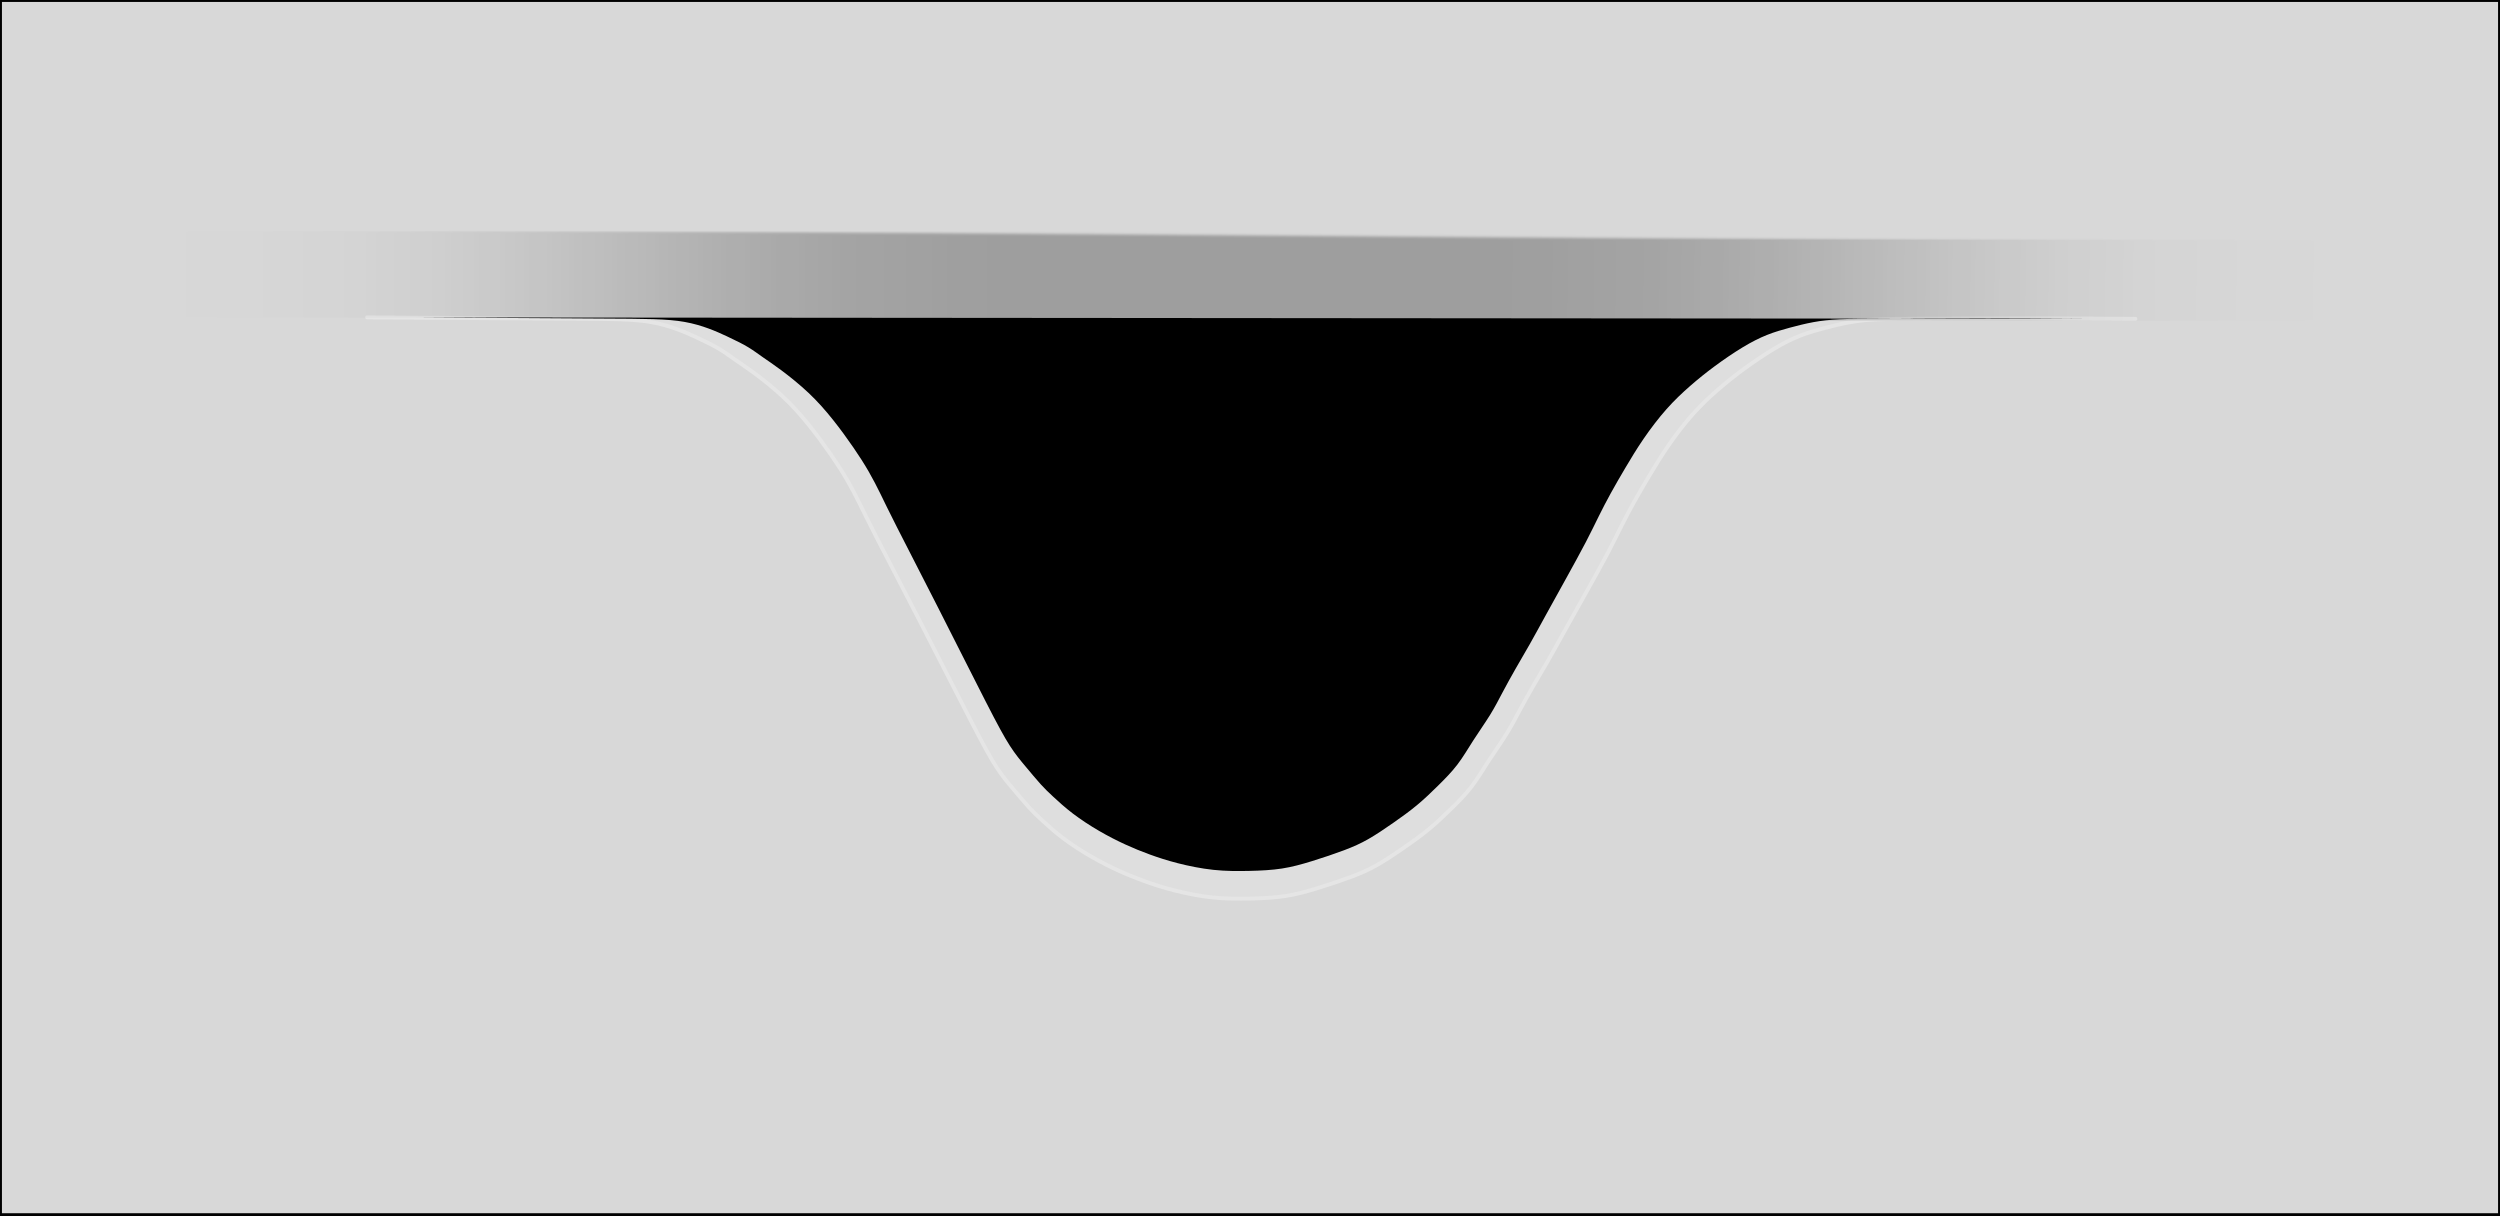
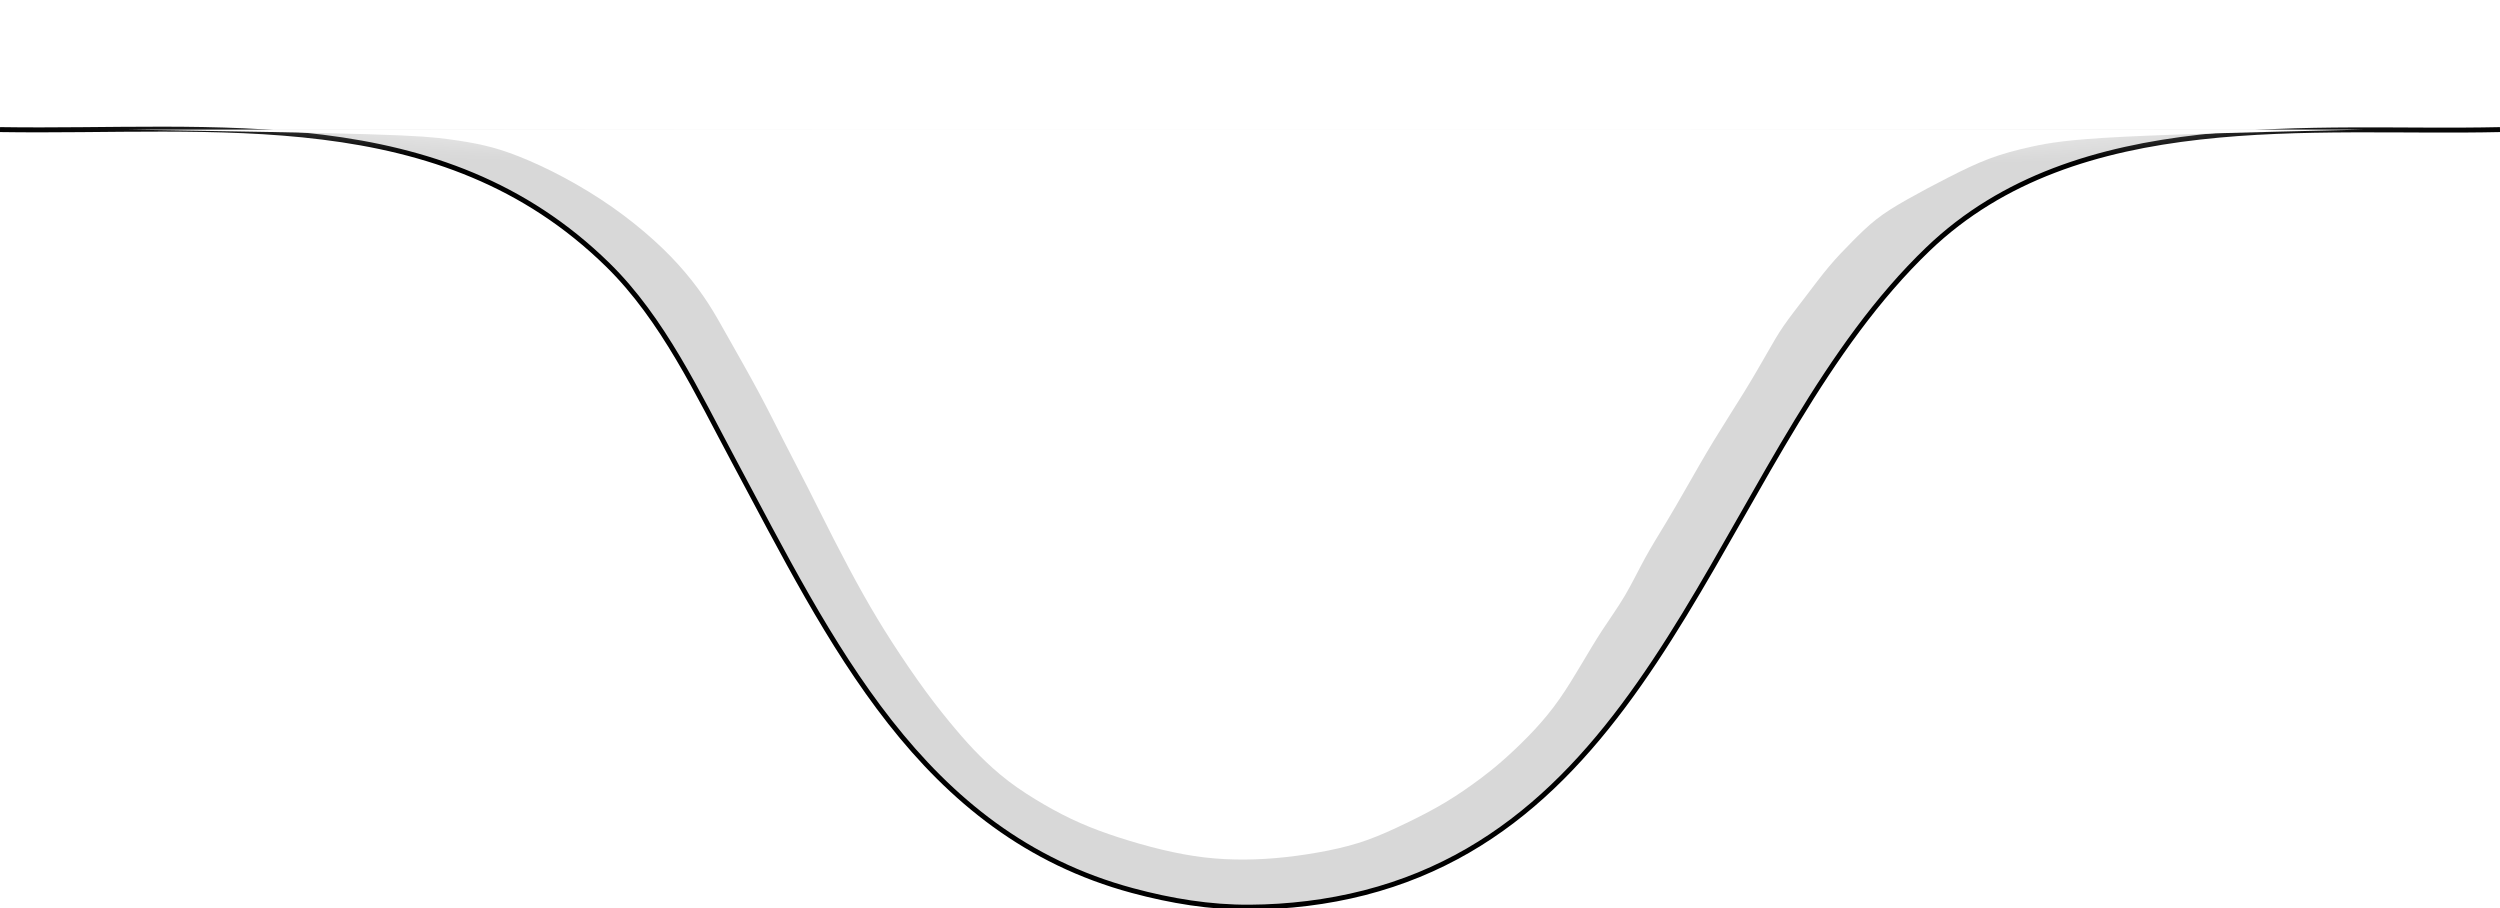
- <svg xmlns="http://www.w3.org/2000/svg" viewBox="322.206 68.033 644.412 313.227">
+ <svg xmlns="http://www.w3.org/2000/svg" viewBox="189.384 130.9 505.024 183.259">
  <defs>
    <filter id="motion-blur-filter-0" color-interpolation-filters="sRGB" x="-500%" y="-500%" width="1000%" height="1000%">
      <feGaussianBlur stdDeviation="50 0" edgeMode="none" />
    </filter>
  </defs>
  <g>
-     <rect x="322.206" y="68.033" width="644.412" height="313.227" style="fill: rgb(216, 216, 216); stroke: rgb(0, 0, 0);" />
-     <g>
-       <path style="stroke-miterlimit: 50; stroke-linecap: round; stroke-linejoin: round; fill-rule: nonzero; paint-order: fill; stroke: rgb(229, 229, 229); fill-opacity: 0.45; fill: rgb(229, 229, 229);" d="M 416.841 149.844 L 426.337 149.907 C 435.833 149.97 454.824 150.096 467.199 150.159 C 479.574 150.222 485.333 150.222 490.145 151.078 C 494.957 151.933 498.824 153.644 501.626 154.938 C 504.428 156.232 506.165 157.109 507.602 157.975 C 509.039 158.841 510.175 159.696 511.512 160.622 C 512.848 161.549 514.385 162.546 516.557 164.15 C 518.729 165.753 521.536 167.963 524.014 170.279 C 526.493 172.595 528.642 175.017 530.681 177.547 C 532.719 180.077 534.646 182.713 536.278 185.065 C 537.91 187.416 539.247 189.483 540.45 191.549 C 541.653 193.616 542.722 195.682 543.724 197.702 C 544.727 199.722 545.662 201.696 548.202 206.648 C 550.742 211.6 554.885 219.532 559.463 228.439 C 564.041 237.347 569.054 247.232 572.429 253.752 C 575.804 260.273 577.541 263.429 579.078 265.791 C 580.615 268.154 581.952 269.721 583.366 271.396 C 584.781 273.07 586.274 274.852 587.477 276.17 C 588.68 277.488 589.594 278.344 590.952 279.591 C 592.311 280.838 594.116 282.477 596.288 284.116 C 598.459 285.755 600.999 287.394 603.471 288.819 C 605.944 290.244 608.351 291.455 610.623 292.488 C 612.896 293.521 615.034 294.377 617.307 295.196 C 619.579 296.016 621.984 296.8 624.925 297.548 C 627.865 298.297 631.341 299.009 634.733 299.366 C 638.125 299.722 641.434 299.722 644.575 299.651 C 647.716 299.579 650.689 299.437 653.479 299.009 C 656.269 298.581 658.875 297.868 661.783 296.977 C 664.69 296.087 667.897 295.018 670.47 294.056 C 673.043 293.095 674.982 292.239 677.12 291.028 C 679.259 289.816 681.598 288.248 683.87 286.68 C 686.142 285.113 688.348 283.545 690.386 281.871 C 692.424 280.196 694.296 278.415 696.157 276.598 C 698.017 274.78 699.868 272.928 701.438 270.897 C 703.009 268.866 704.3 266.657 705.814 264.33 C 707.328 262.004 709.066 259.56 710.402 257.422 C 711.739 255.284 712.674 253.453 713.777 251.397 C 714.88 249.341 716.15 247.06 717.386 244.923 C 718.623 242.785 719.826 240.789 721.23 238.331 C 722.633 235.873 724.237 232.951 725.941 229.887 C 727.645 226.823 729.45 223.617 731.321 220.267 C 733.192 216.918 735.131 213.426 736.601 210.636 C 738.071 207.846 739.073 205.757 740.109 203.691 C 741.145 201.624 742.214 199.58 743.418 197.417 C 744.621 195.255 745.957 192.974 747.428 190.516 C 748.898 188.058 750.501 185.421 752.401 182.678 C 754.301 179.934 756.498 177.083 758.67 174.66 C 760.842 172.237 762.989 170.243 765.133 168.39 C 767.276 166.538 769.414 164.827 771.854 163.046 C 774.293 161.264 777.033 159.411 779.472 157.95 C 781.912 156.489 784.05 155.421 786.122 154.601 C 788.194 153.782 790.2 153.211 792.298 152.652 C 794.395 152.092 796.586 151.543 798.791 151.14 C 800.996 150.737 803.217 150.479 806.032 150.351 C 808.848 150.222 812.258 150.222 818.6 150.188 C 824.942 150.153 834.215 150.084 843.711 150.084 C 853.207 150.084 862.925 150.153 867.785 150.188 L 872.644 150.222">
-         </path>
-       <path style="stroke-miterlimit: 50; stroke-linecap: round; stroke-linejoin: round; paint-order: fill; fill-rule: nonzero; stroke: rgb(0, 0, 0); stroke-width: 0px;" d="M 429.608 149.844 L 438.558 149.904 C 447.508 149.964 465.408 150.083 477.072 150.143 C 488.735 150.203 494.162 150.203 498.698 151.018 C 503.234 151.833 506.878 153.463 509.519 154.696 C 512.16 155.929 513.798 156.764 515.152 157.589 C 516.506 158.414 517.577 159.228 518.837 160.11 C 520.097 160.991 521.545 161.941 523.593 163.468 C 525.64 164.995 528.285 167.1 530.622 169.306 C 532.958 171.512 534.984 173.82 536.906 176.229 C 538.827 178.638 540.643 181.15 542.181 183.389 C 543.719 185.628 544.979 187.596 546.113 189.564 C 547.247 191.532 548.255 193.501 549.2 195.425 C 550.144 197.35 551.026 199.23 553.419 203.947 C 555.813 208.663 559.718 216.217 564.034 224.7 C 568.349 233.184 573.073 242.597 576.254 248.808 C 579.435 255.018 581.073 258.024 582.521 260.274 C 583.97 262.523 585.23 264.016 586.563 265.611 C 587.897 267.205 589.303 268.903 590.437 270.159 C 591.571 271.415 592.433 272.229 593.713 273.417 C 594.994 274.605 596.694 276.166 598.741 277.727 C 600.788 279.288 603.181 280.849 605.512 282.206 C 607.843 283.563 610.111 284.715 612.253 285.699 C 614.394 286.683 616.41 287.499 618.551 288.28 C 620.693 289.061 622.961 289.807 625.733 290.52 C 628.504 291.232 631.78 291.911 634.976 292.25 C 638.173 292.589 641.292 292.589 644.252 292.521 C 647.213 292.453 650.015 292.316 652.645 291.909 C 655.275 291.502 657.732 290.823 660.472 289.975 C 663.212 289.127 666.236 288.11 668.661 287.194 C 671.086 286.277 672.914 285.463 674.93 284.309 C 676.945 283.155 679.15 281.662 681.291 280.169 C 683.433 278.676 685.511 277.183 687.433 275.588 C 689.354 273.993 691.117 272.297 692.871 270.566 C 694.625 268.836 696.369 267.071 697.849 265.137 C 699.329 263.203 700.545 261.098 701.972 258.882 C 703.399 256.666 705.038 254.339 706.298 252.303 C 707.558 250.267 708.44 248.522 709.479 246.564 C 710.518 244.606 711.715 242.433 712.88 240.397 C 714.045 238.361 715.18 236.461 716.502 234.12 C 717.825 231.779 719.337 228.996 720.943 226.078 C 722.549 223.16 724.249 220.106 726.013 216.916 C 727.777 213.727 729.604 210.401 730.99 207.744 C 732.376 205.087 733.321 203.099 734.298 201.13 C 735.274 199.162 736.282 197.213 737.416 195.154 C 738.55 193.094 739.809 190.922 741.195 188.581 C 742.58 186.239 744.092 183.728 745.882 181.114 C 747.673 178.501 749.743 175.786 751.79 173.479 C 753.838 171.171 755.862 169.272 757.882 167.507 C 759.902 165.743 761.917 164.114 764.216 162.417 C 766.515 160.721 769.099 158.956 771.398 157.565 C 773.698 156.174 775.713 155.156 777.666 154.375 C 779.619 153.595 781.509 153.051 783.486 152.518 C 785.464 151.985 787.528 151.463 789.607 151.078 C 791.685 150.694 793.778 150.449 796.431 150.326 C 799.085 150.203 802.3 150.203 808.278 150.171 C 814.255 150.138 822.995 150.074 831.945 150.074 C 840.895 150.074 850.056 150.138 854.636 150.171 L 859.216 150.203">
-         </path>
-       <polygon style="stroke: rgb(0, 0, 0); filter: url(#motion-blur-filter-0); fill-opacity: 0.45; opacity: 0.6; stroke-width: 0px;" points="805.248 150.749 483.309 149.844 483.309 127.51 805.515 129.955">
-         </polygon>
-     </g>
+     <path style="fill: rgb(216, 216, 216); stroke: rgb(0, 0, 0);" d="M 189.384 157.08 C 233.147 157.755 278.444 151.372 312.151 184.392 C 323.342 195.355 330.383 210.505 337.691 224.129 C 357.163 260.429 375.351 299.288 418.162 310.808 C 425.931 312.898 433.793 314.209 441.855 314.158 C 449.592 314.11 457.517 313.169 465.016 311.244 C 526.675 295.42 537.679 220.695 578.881 181.19 C 609.073 152.242 656.485 157.936 694.408 157.08" />
+     <path style="fill: rgb(255, 255, 255);" d="M 215.039 157.08 L 224.437 157.231 C 233.836 157.383 252.632 157.685 263.521 158.007 C 274.41 158.329 277.39 158.67 280.036 159.028 C 282.682 159.386 284.993 159.762 287.226 160.283 C 289.46 160.805 291.616 161.472 294.267 162.526 C 296.919 163.58 300.066 165.019 303.329 166.767 C 306.593 168.515 309.973 170.572 313.091 172.756 C 316.209 174.941 319.064 177.254 321.506 179.464 C 323.948 181.675 325.977 183.782 327.783 185.916 C 329.59 188.049 331.174 190.209 332.52 192.294 C 333.866 194.38 334.973 196.393 336.683 199.425 C 338.392 202.458 340.705 206.51 342.647 210.13 C 344.59 213.75 346.162 216.938 347.736 220.022 C 349.309 223.107 350.882 226.088 352.543 229.356 C 354.204 232.623 355.953 236.177 357.847 239.878 C 359.74 243.579 361.78 247.428 363.713 250.869 C 365.646 254.31 367.472 257.342 369.609 260.658 C 371.746 263.973 374.193 267.57 376.444 270.633 C 378.696 273.696 380.751 276.224 382.461 278.248 C 384.17 280.272 385.533 281.792 387.204 283.468 C 388.875 285.143 390.853 286.974 393.099 288.689 C 395.344 290.404 397.855 292.002 400.298 293.417 C 402.74 294.832 405.113 296.063 407.586 297.15 C 410.06 298.238 412.634 299.181 415.425 300.084 C 418.216 300.987 421.224 301.848 424.147 302.546 C 427.069 303.244 429.907 303.777 432.697 304.106 C 435.487 304.434 438.229 304.558 440.936 304.537 C 443.642 304.516 446.311 304.352 449.119 304.044 C 451.927 303.736 454.872 303.284 457.632 302.73 C 460.392 302.176 462.967 301.52 465.556 300.597 C 468.146 299.673 470.752 298.484 473.427 297.191 C 476.101 295.899 478.846 294.503 481.466 292.924 C 484.087 291.344 486.584 289.58 488.6 288.062 C 490.616 286.544 492.151 285.271 493.895 283.692 C 495.64 282.112 497.593 280.224 499.384 278.296 C 501.175 276.367 502.802 274.397 504.361 272.181 C 505.919 269.965 507.407 267.503 508.827 265.123 C 510.246 262.743 511.595 260.445 513.084 258.167 C 514.573 255.89 516.201 253.633 517.643 251.192 C 519.084 248.75 520.34 246.125 521.688 243.663 C 523.037 241.201 524.48 238.902 525.863 236.607 C 527.247 234.312 528.571 232.021 530.157 229.244 C 531.743 226.468 533.591 223.207 535.616 219.877 C 537.641 216.547 539.843 213.148 541.731 210.078 C 543.619 207.008 545.192 204.268 546.411 202.134 C 547.63 200.001 548.496 198.474 549.691 196.74 C 550.887 195.006 552.412 193.063 554.005 190.976 C 555.597 188.889 557.257 186.658 558.853 184.755 C 560.45 182.853 561.984 181.281 563.537 179.714 C 565.091 178.147 566.663 176.585 568.433 175.198 C 570.203 173.81 572.17 172.597 574.654 171.192 C 577.139 169.787 580.14 168.191 582.985 166.74 C 585.829 165.288 588.515 163.982 591.215 162.964 C 593.916 161.947 596.629 161.218 599.887 160.507 C 603.145 159.796 606.946 159.103 618.207 158.534 C 629.467 157.966 648.186 157.523 657.546 157.302 L 666.905 157.08" />
+     <path style="filter: url(#motion-blur-filter-0); fill-opacity: 0.9; stroke-width: 0px; stroke: rgb(255, 255, 255); opacity: 0.9; fill: rgb(255, 255, 255);" d="M 641.492 130.9 L 242.3 130.9 C 252.512 130.9 284.076 151.041 284.076 156.988 C 365.092 165.357 523.466 167.316 599.716 157.08 C 599.716 149.961 631.28 130.9 641.492 130.9 Z" />
  </g>
</svg>
